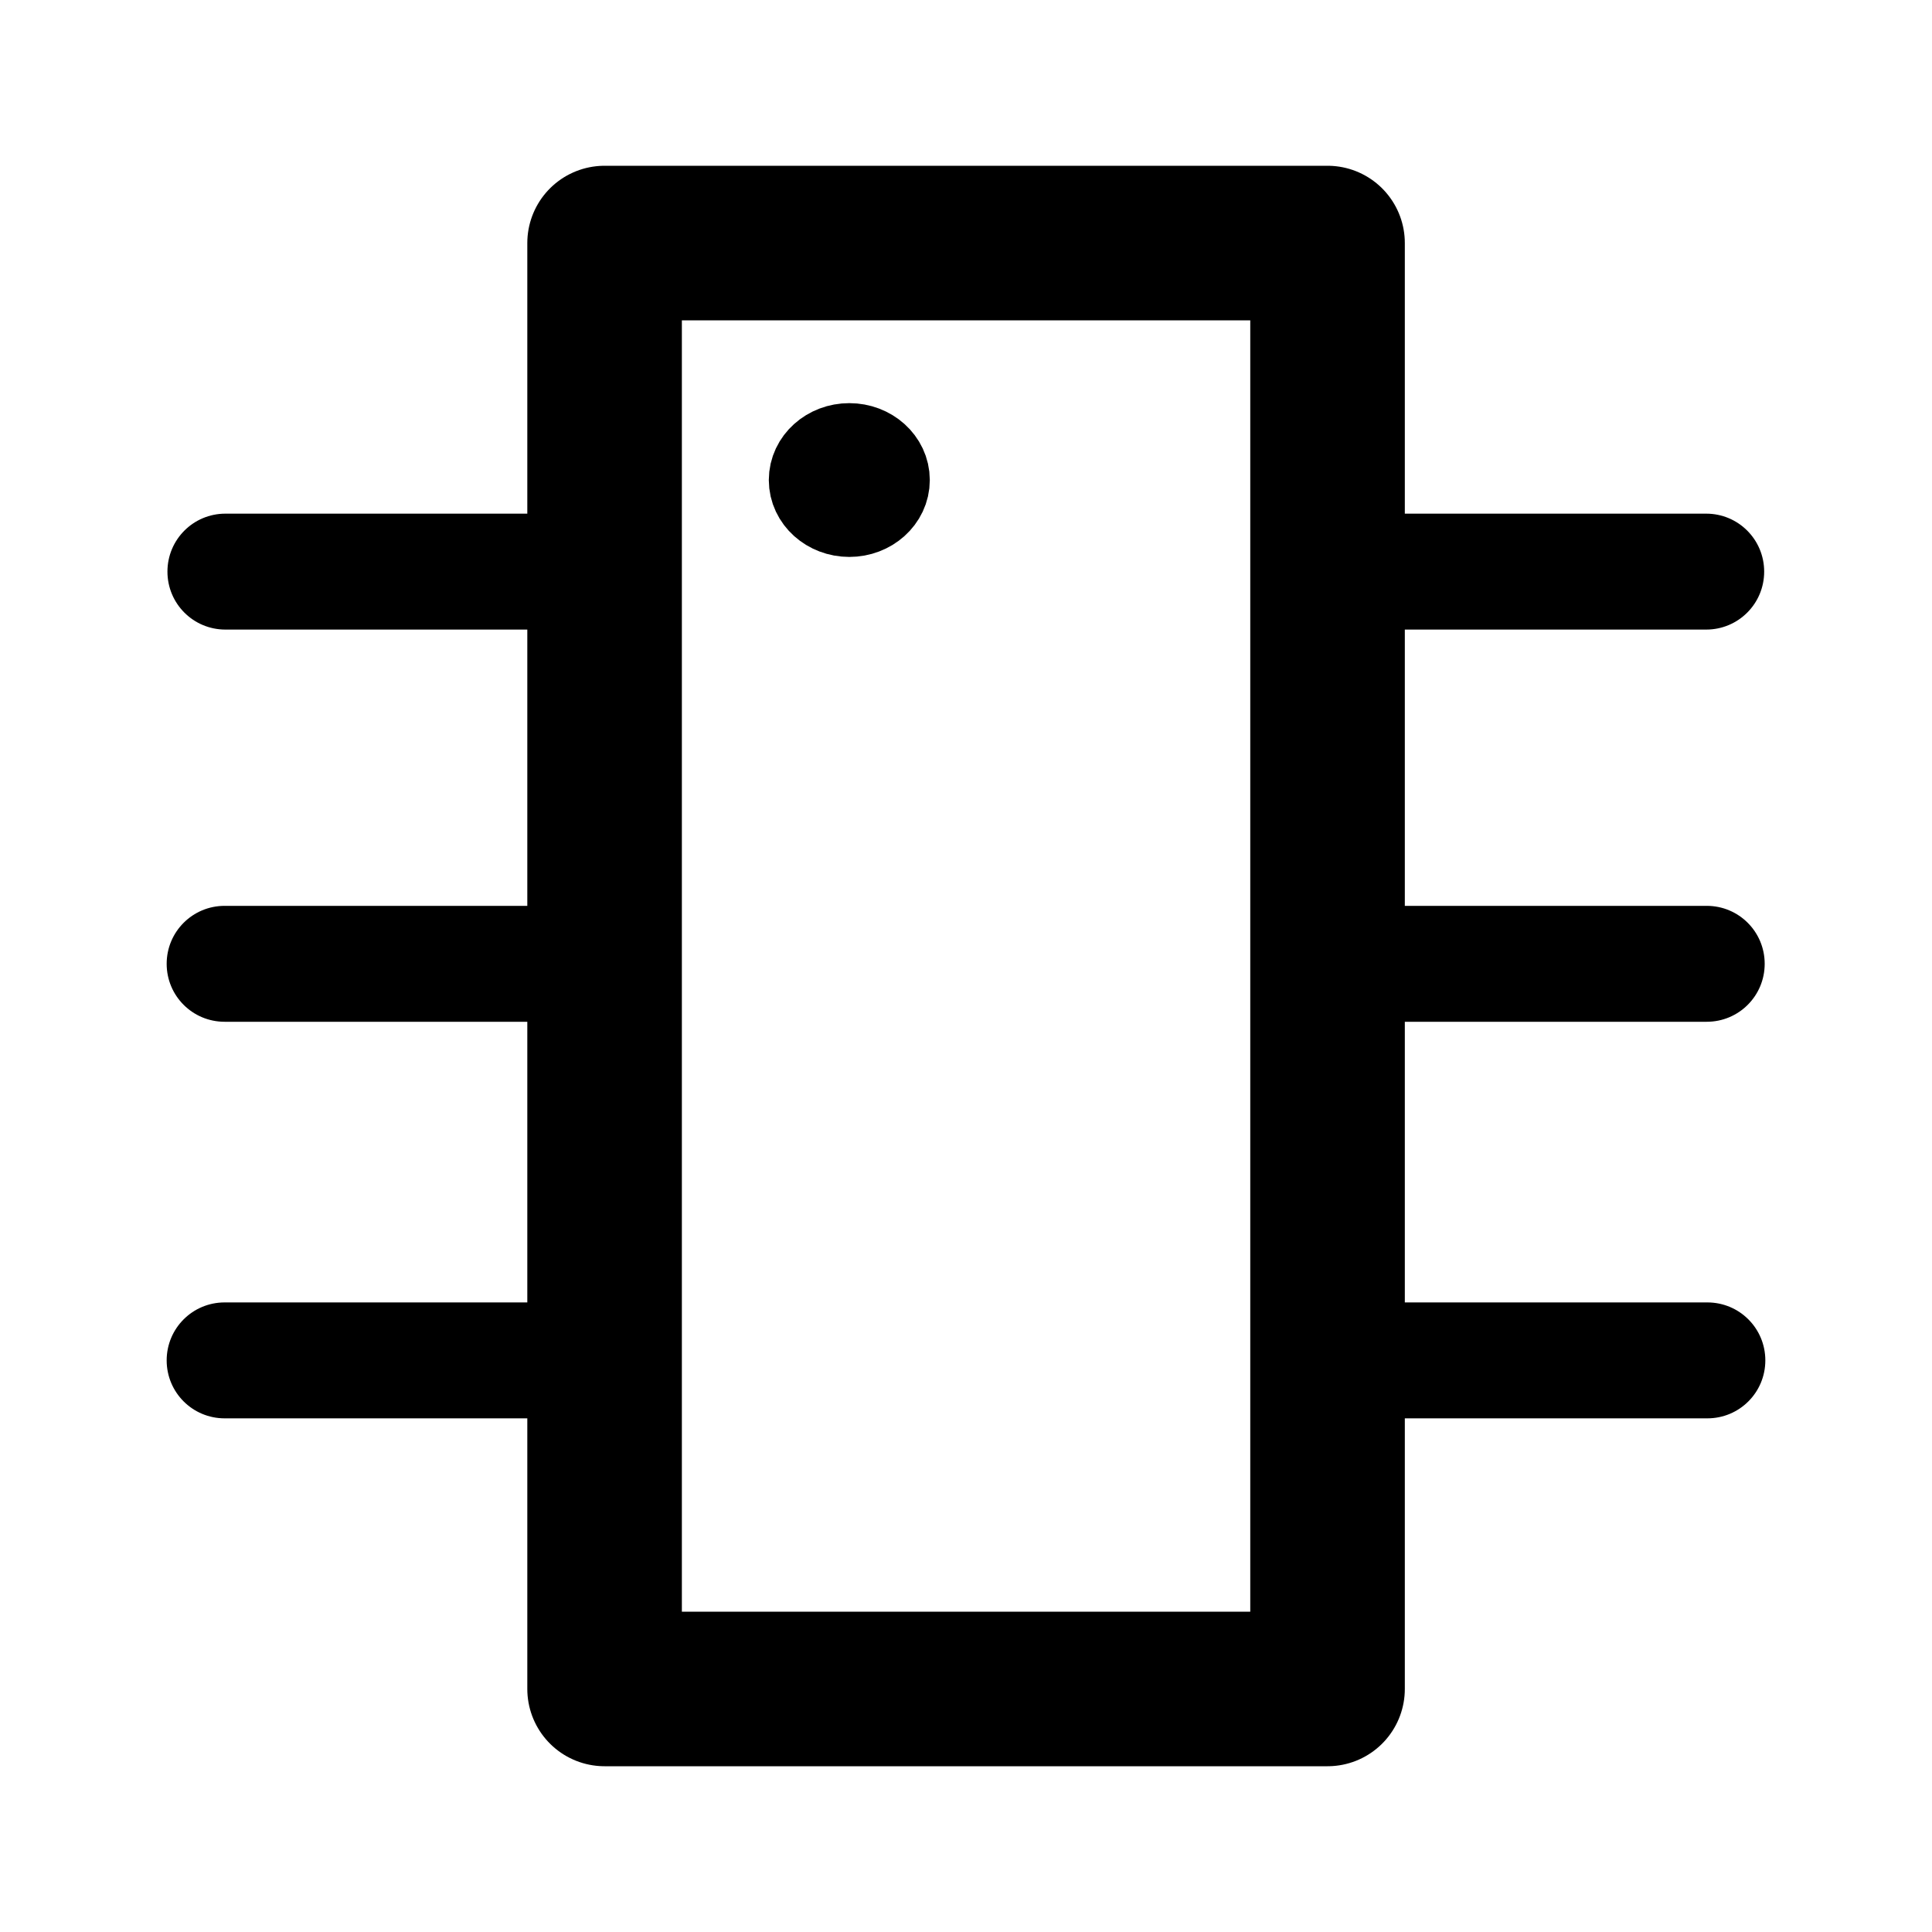
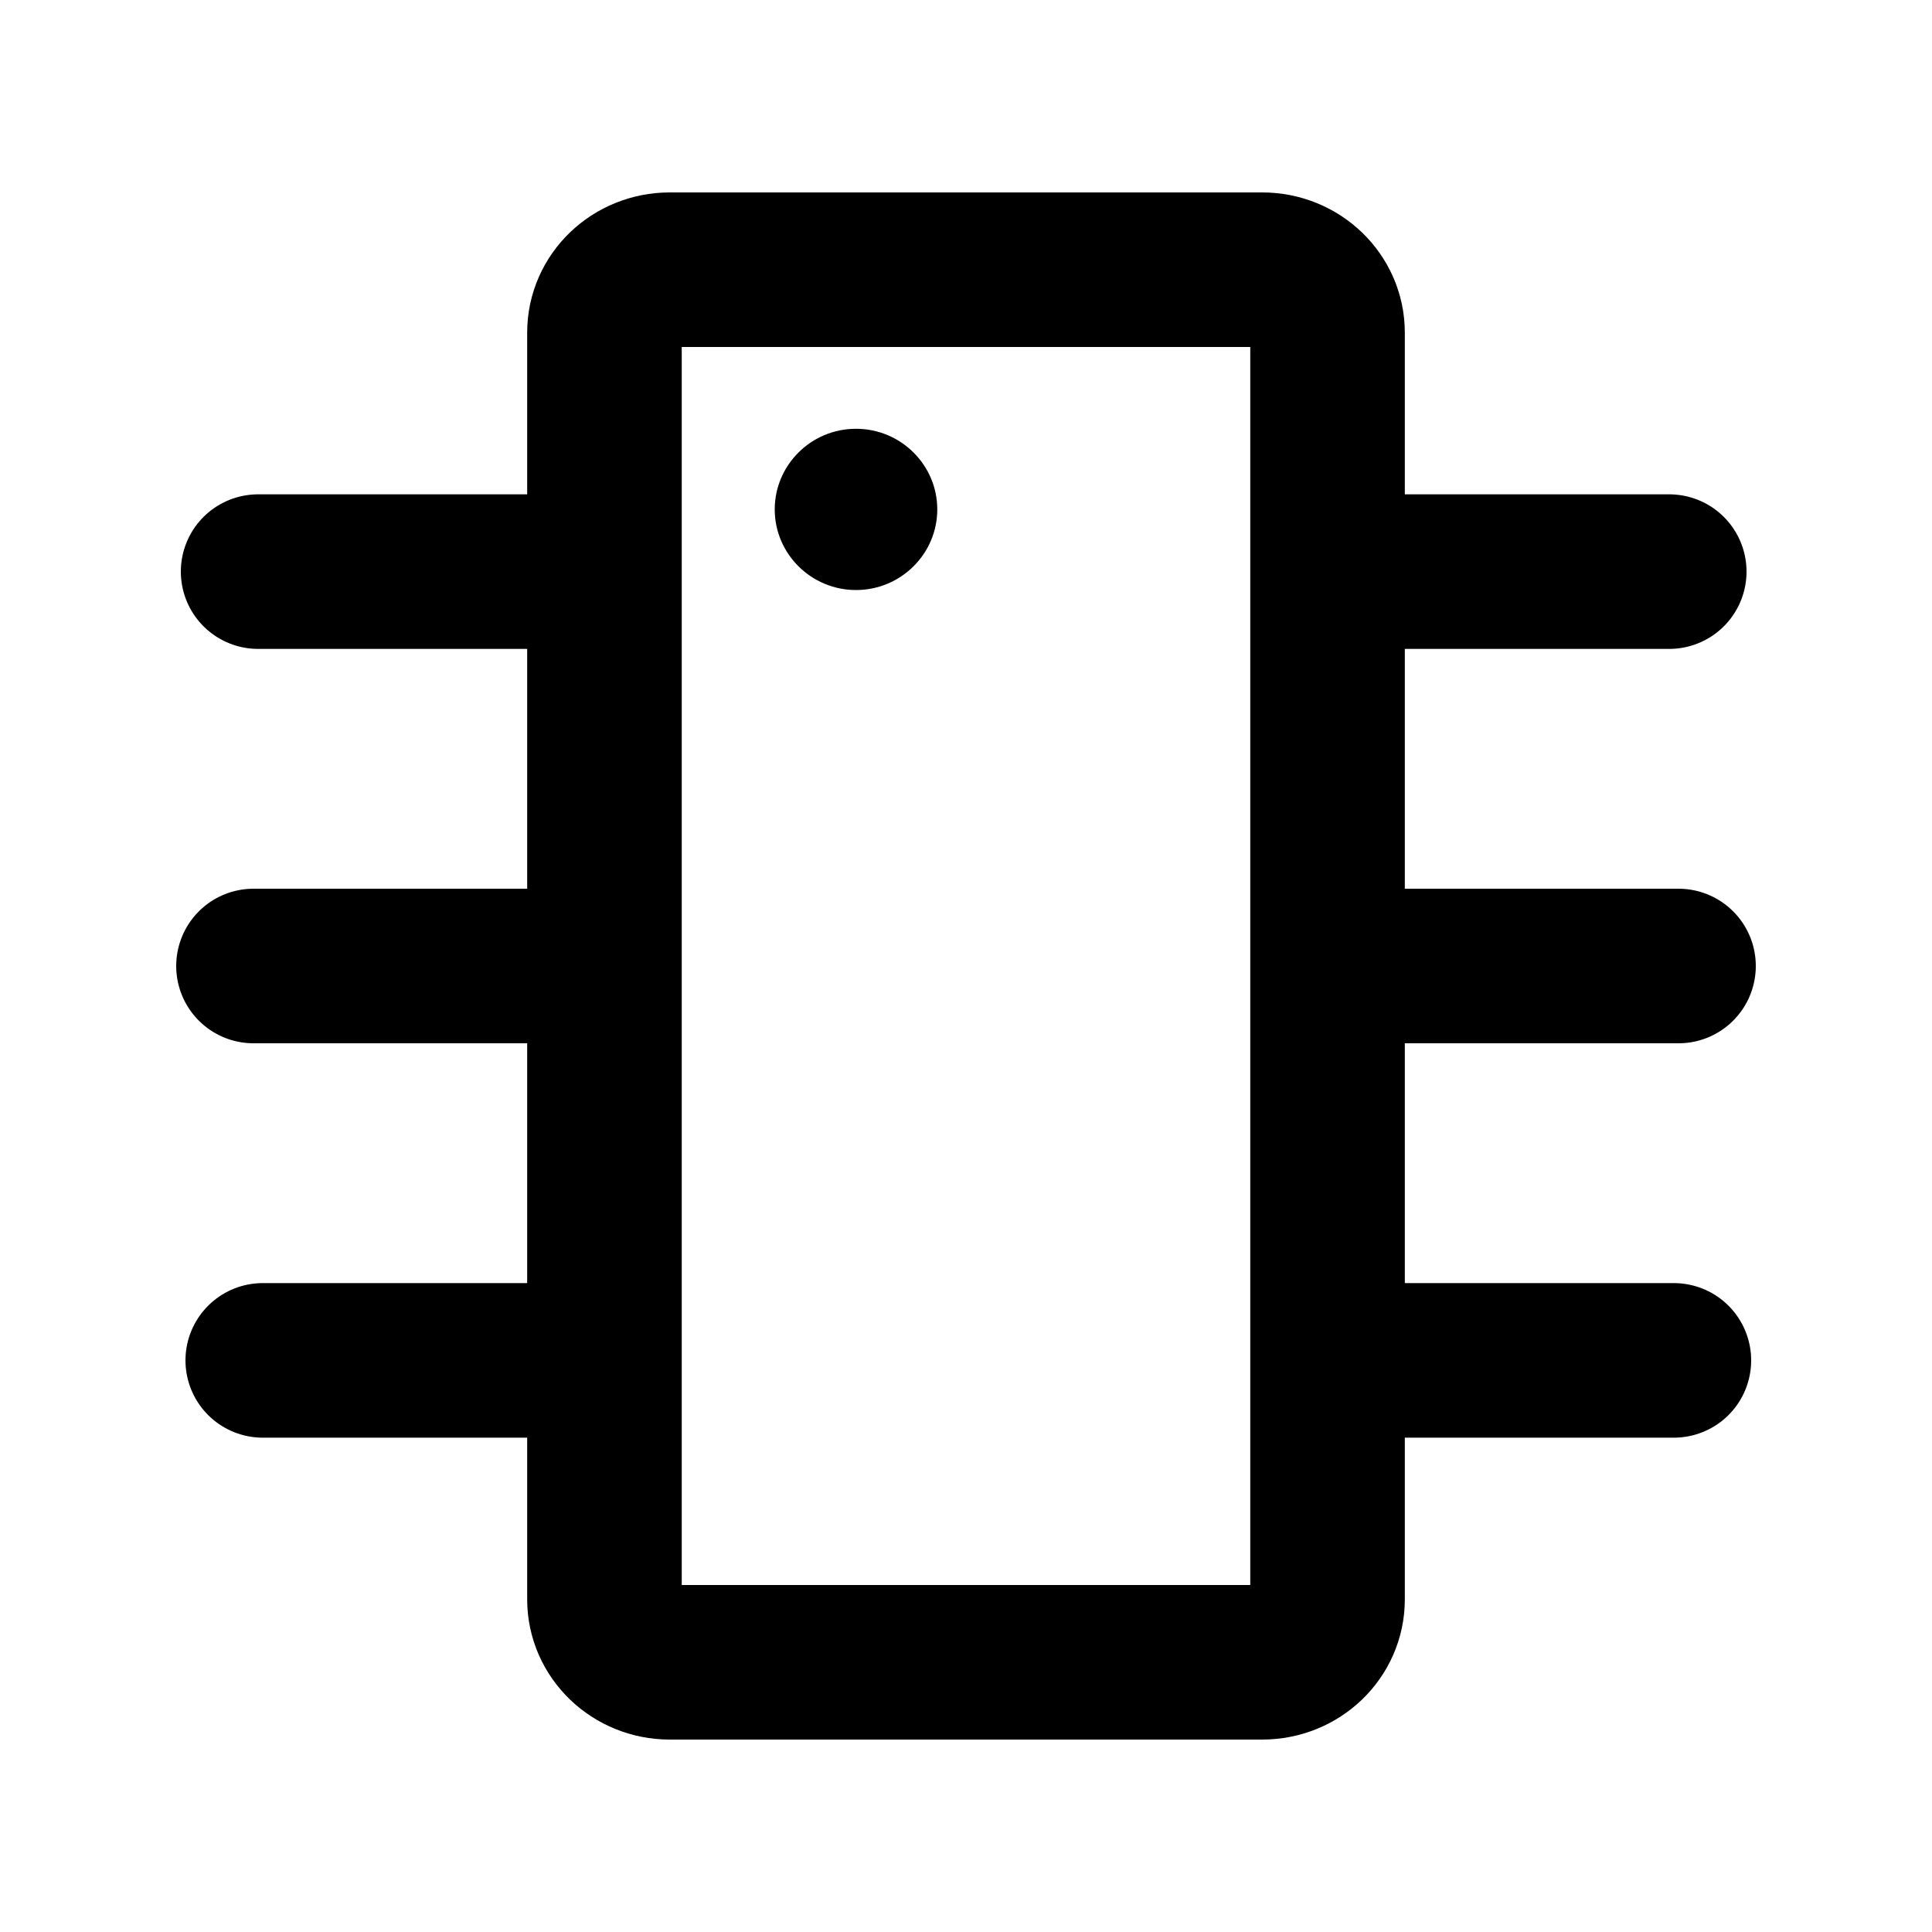
- <svg xmlns="http://www.w3.org/2000/svg" id="Bios_-_Pcsx2" viewBox="0 0 150 150">
+ <svg xmlns="http://www.w3.org/2000/svg" id="Bios_-_Pcsx2" data-name="Bios - Pcsx2" viewBox="0 0 150 150">
  <defs>
-     <style>.cls-1{stroke-width:12px;}.cls-1,.cls-2{stroke:#000;stroke-linecap:round;stroke-linejoin:round;}.cls-1,.cls-3{fill:none;}.cls-2{stroke-width:7px;}</style>
+     <style>
+       .cls-1 {
+         stroke-linejoin: round;
+       }
+ 
+       .cls-1, .cls-2 {
+         fill: none;
+         stroke: #000;
+         stroke-linecap: round;
+         stroke-width: 12px;
+       }
+ 
+       .cls-2 {
+         stroke-miterlimit: 10;
+       }
+     </style>
  </defs>
-   <g id="tela">
-     <rect id="tela-2" class="cls-3" width="150" height="150" />
-   </g>
-   <g id="By_Kam">
+   <g id="paletas">
    <g id="B">
-       <g id="B-2">
-         <path d="M132.56,110.12h-24.25c-2.49,0-4.5-2.01-4.5-4.5s2.01-4.5,4.5-4.5h24.25c2.49,0,4.5,2.01,4.5,4.5s-2.01,4.5-4.5,4.5Z" />
-       </g>
-       <g id="B-3">
-         <path d="M132.51,79.33h-25.52c-2.49,0-4.5-2.01-4.5-4.5s2.01-4.5,4.5-4.5h25.52c2.49,0,4.5,2.01,4.5,4.5s-2.01,4.5-4.5,4.5Z" />
-       </g>
-       <g id="B-4">
-         <path d="M132.47,48.88h-26.34c-2.49,0-4.5-2.01-4.5-4.5s2.01-4.5,4.5-4.5h26.34c2.49,0,4.5,2.01,4.5,4.5s-2.01,4.5-4.5,4.5Z" />
-       </g>
+       <line class="cls-2" x1="129.96" y1="105.62" x2="105.25" y2="105.62" />
+       <line class="cls-2" x1="130.32" y1="75" x2="105.61" y2="75" />
+       <line class="cls-2" x1="129.6" y1="44.38" x2="104.88" y2="44.38" />
    </g>
    <g id="A">
-       <g id="A-2">
-         <path d="M43.78,110.12H17.44c-2.49,0-4.5-2.01-4.5-4.5s2.01-4.5,4.5-4.5h26.34c2.49,0,4.5,2.01,4.5,4.5s-2.01,4.5-4.5,4.5Z" />
-       </g>
-       <g id="A-3">
-         <path d="M43.78,79.33H17.44c-2.49,0-4.5-2.01-4.5-4.5s2.01-4.5,4.5-4.5h26.34c2.49,0,4.5,2.01,4.5,4.5s-2.01,4.5-4.5,4.5Z" />
-       </g>
-       <g id="A-4">
-         <path d="M43.84,48.88H17.5c-2.49,0-4.5-2.01-4.5-4.5s2.01-4.5,4.5-4.5h26.34c2.49,0,4.5,2.01,4.5,4.5s-2.01,4.5-4.5,4.5Z" />
-       </g>
+       <line class="cls-2" x1="20.04" y1="44.38" x2="44.75" y2="44.38" />
+       <line class="cls-2" x1="19.68" y1="75" x2="44.39" y2="75" />
+       <line class="cls-2" x1="20.4" y1="105.62" x2="45.12" y2="105.62" />
    </g>
-     <rect id="chip" class="cls-1" x="46.94" y="18.87" width="56.13" height="112.26" />
-     <ellipse id="ball" class="cls-2" cx="65.94" cy="37.27" rx="2.75" ry="2.47" />
+   </g>
+   <g id="By_Kam" data-name="By Kam">
+     <path id="chip" class="cls-1" d="m52,20.94h46c2.8,0,5.07,2.19,5.07,4.88v98.36c0,2.7-2.27,4.88-5.07,4.88h-46c-2.8,0-5.07-2.19-5.07-4.88V25.82c0-2.7,2.27-4.88,5.07-4.88Z" />
+     <g id="ball">
+       <path d="m66.46,45.81c-3.48,0-6.31-2.81-6.31-6.26s2.83-6.26,6.31-6.26,6.31,2.81,6.31,6.26-2.83,6.26-6.31,6.26Z" />
+     </g>
  </g>
</svg>
